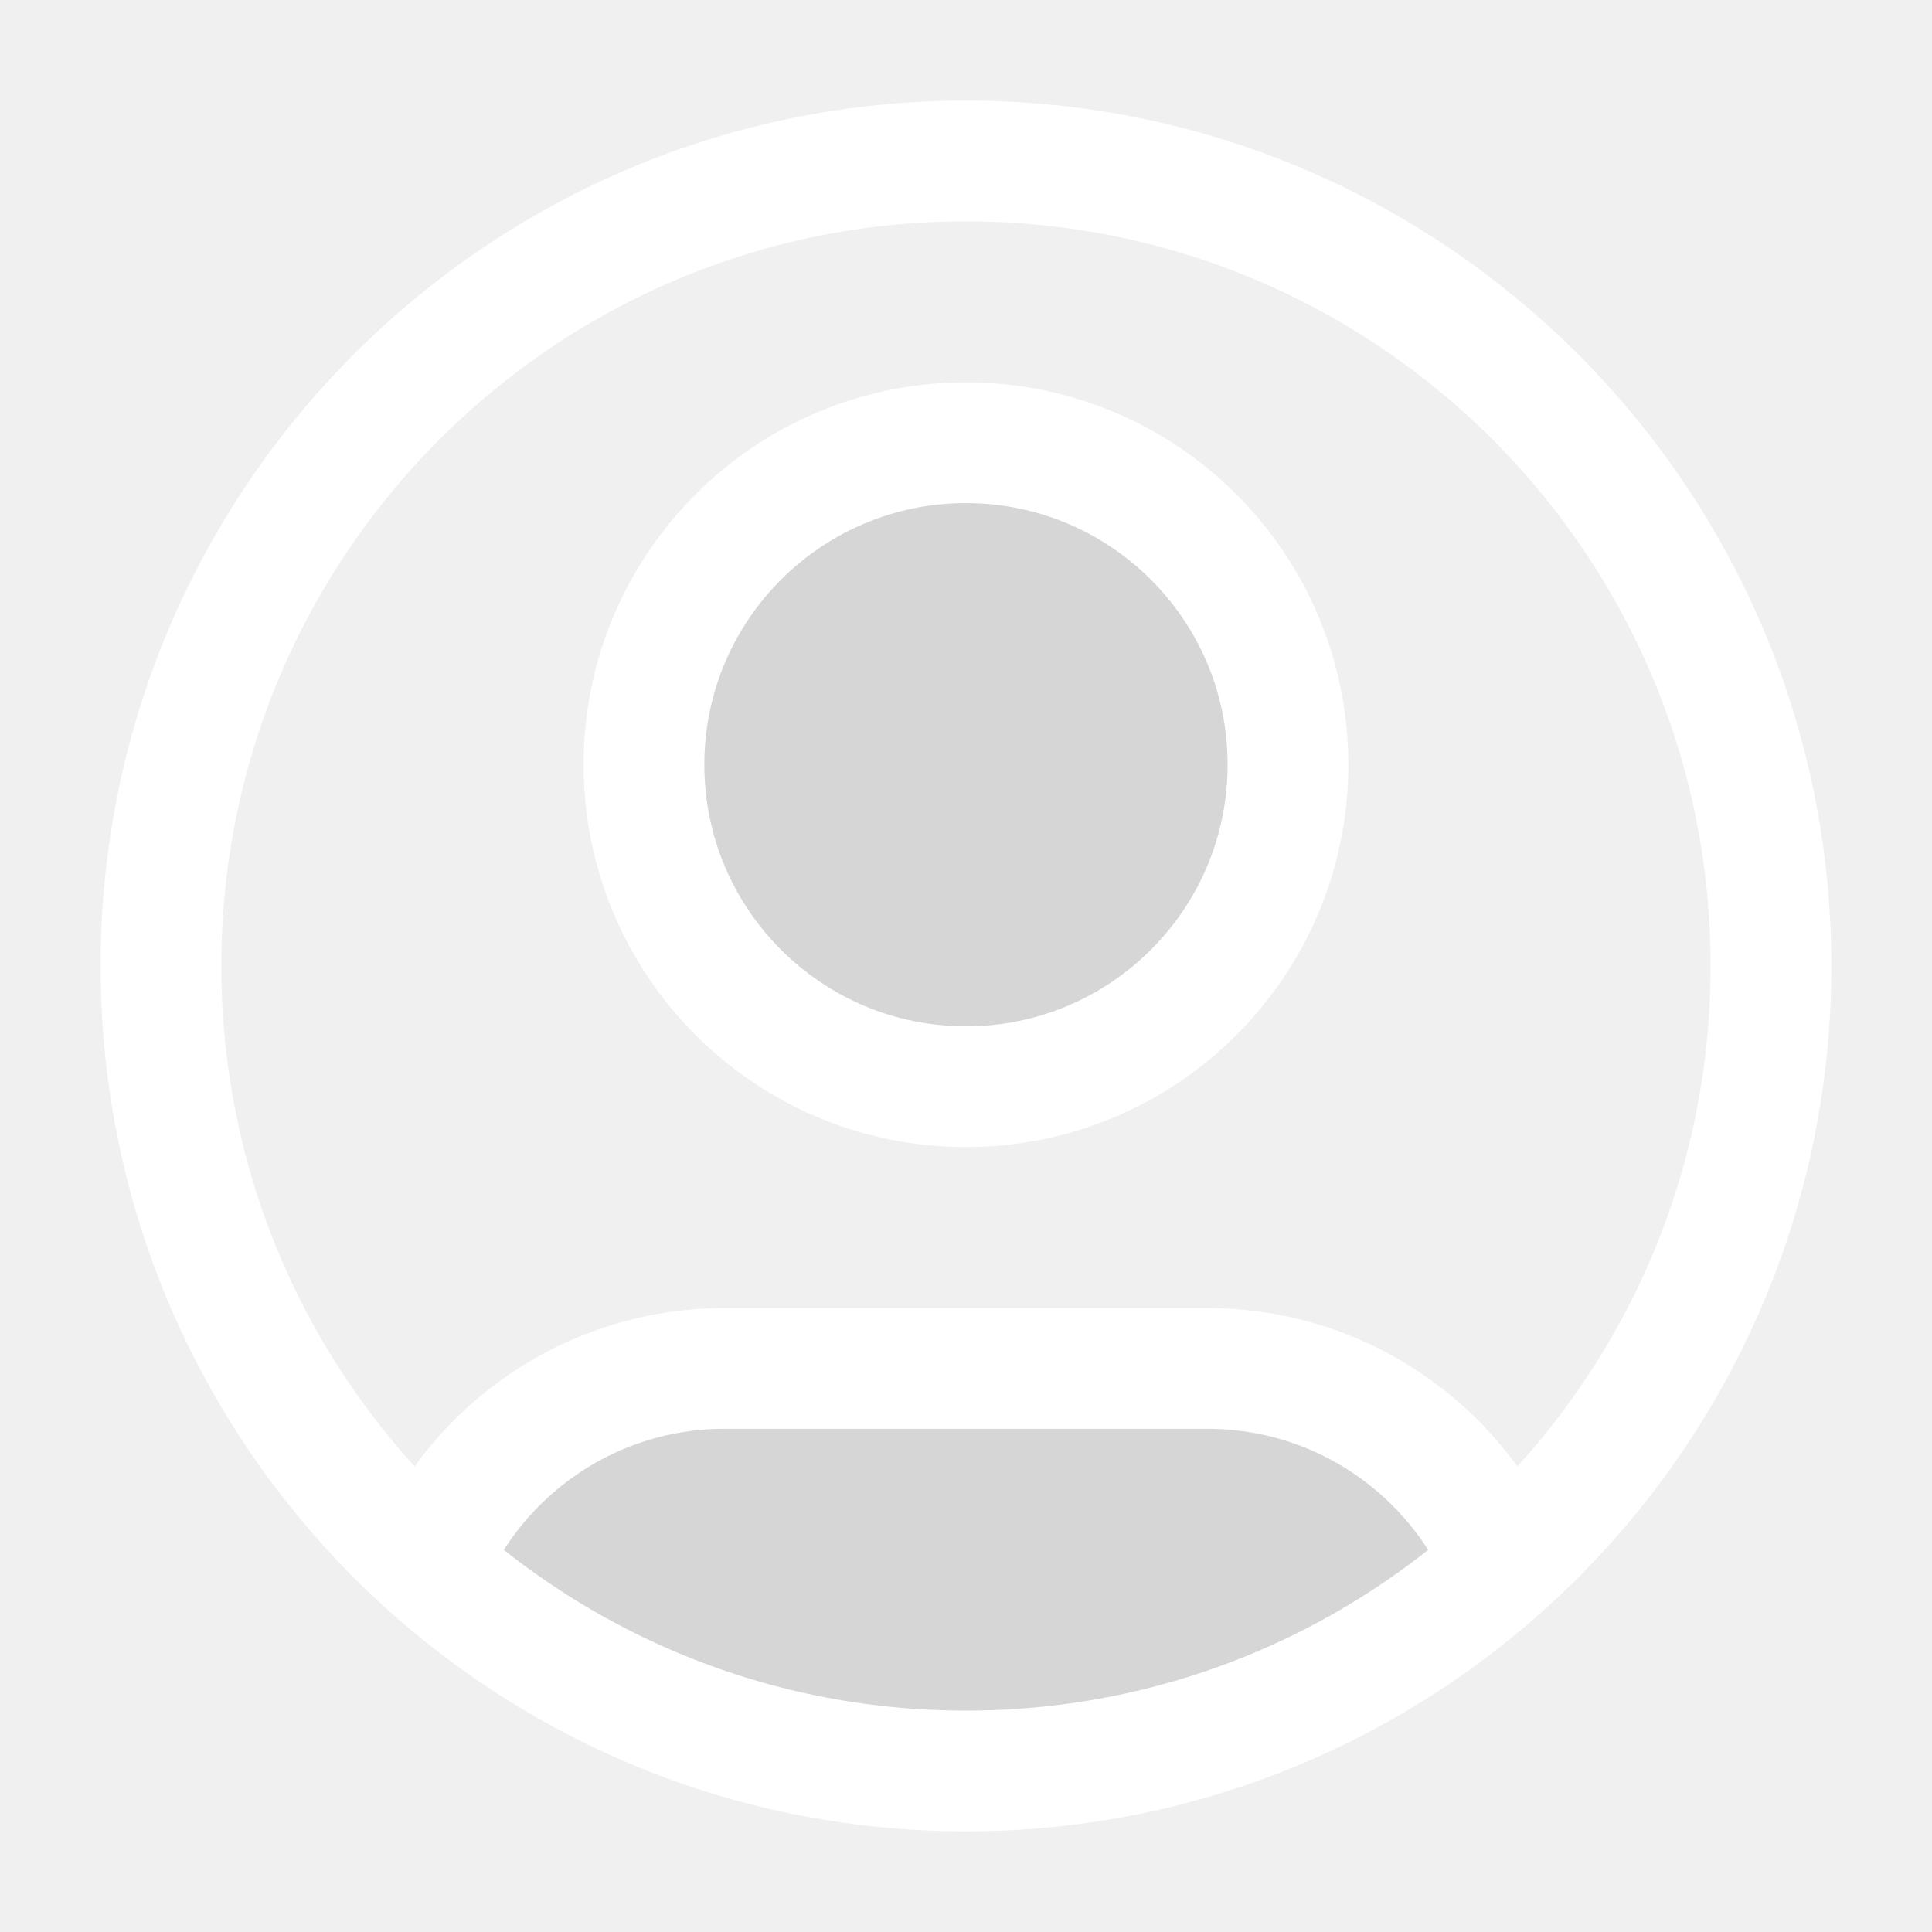
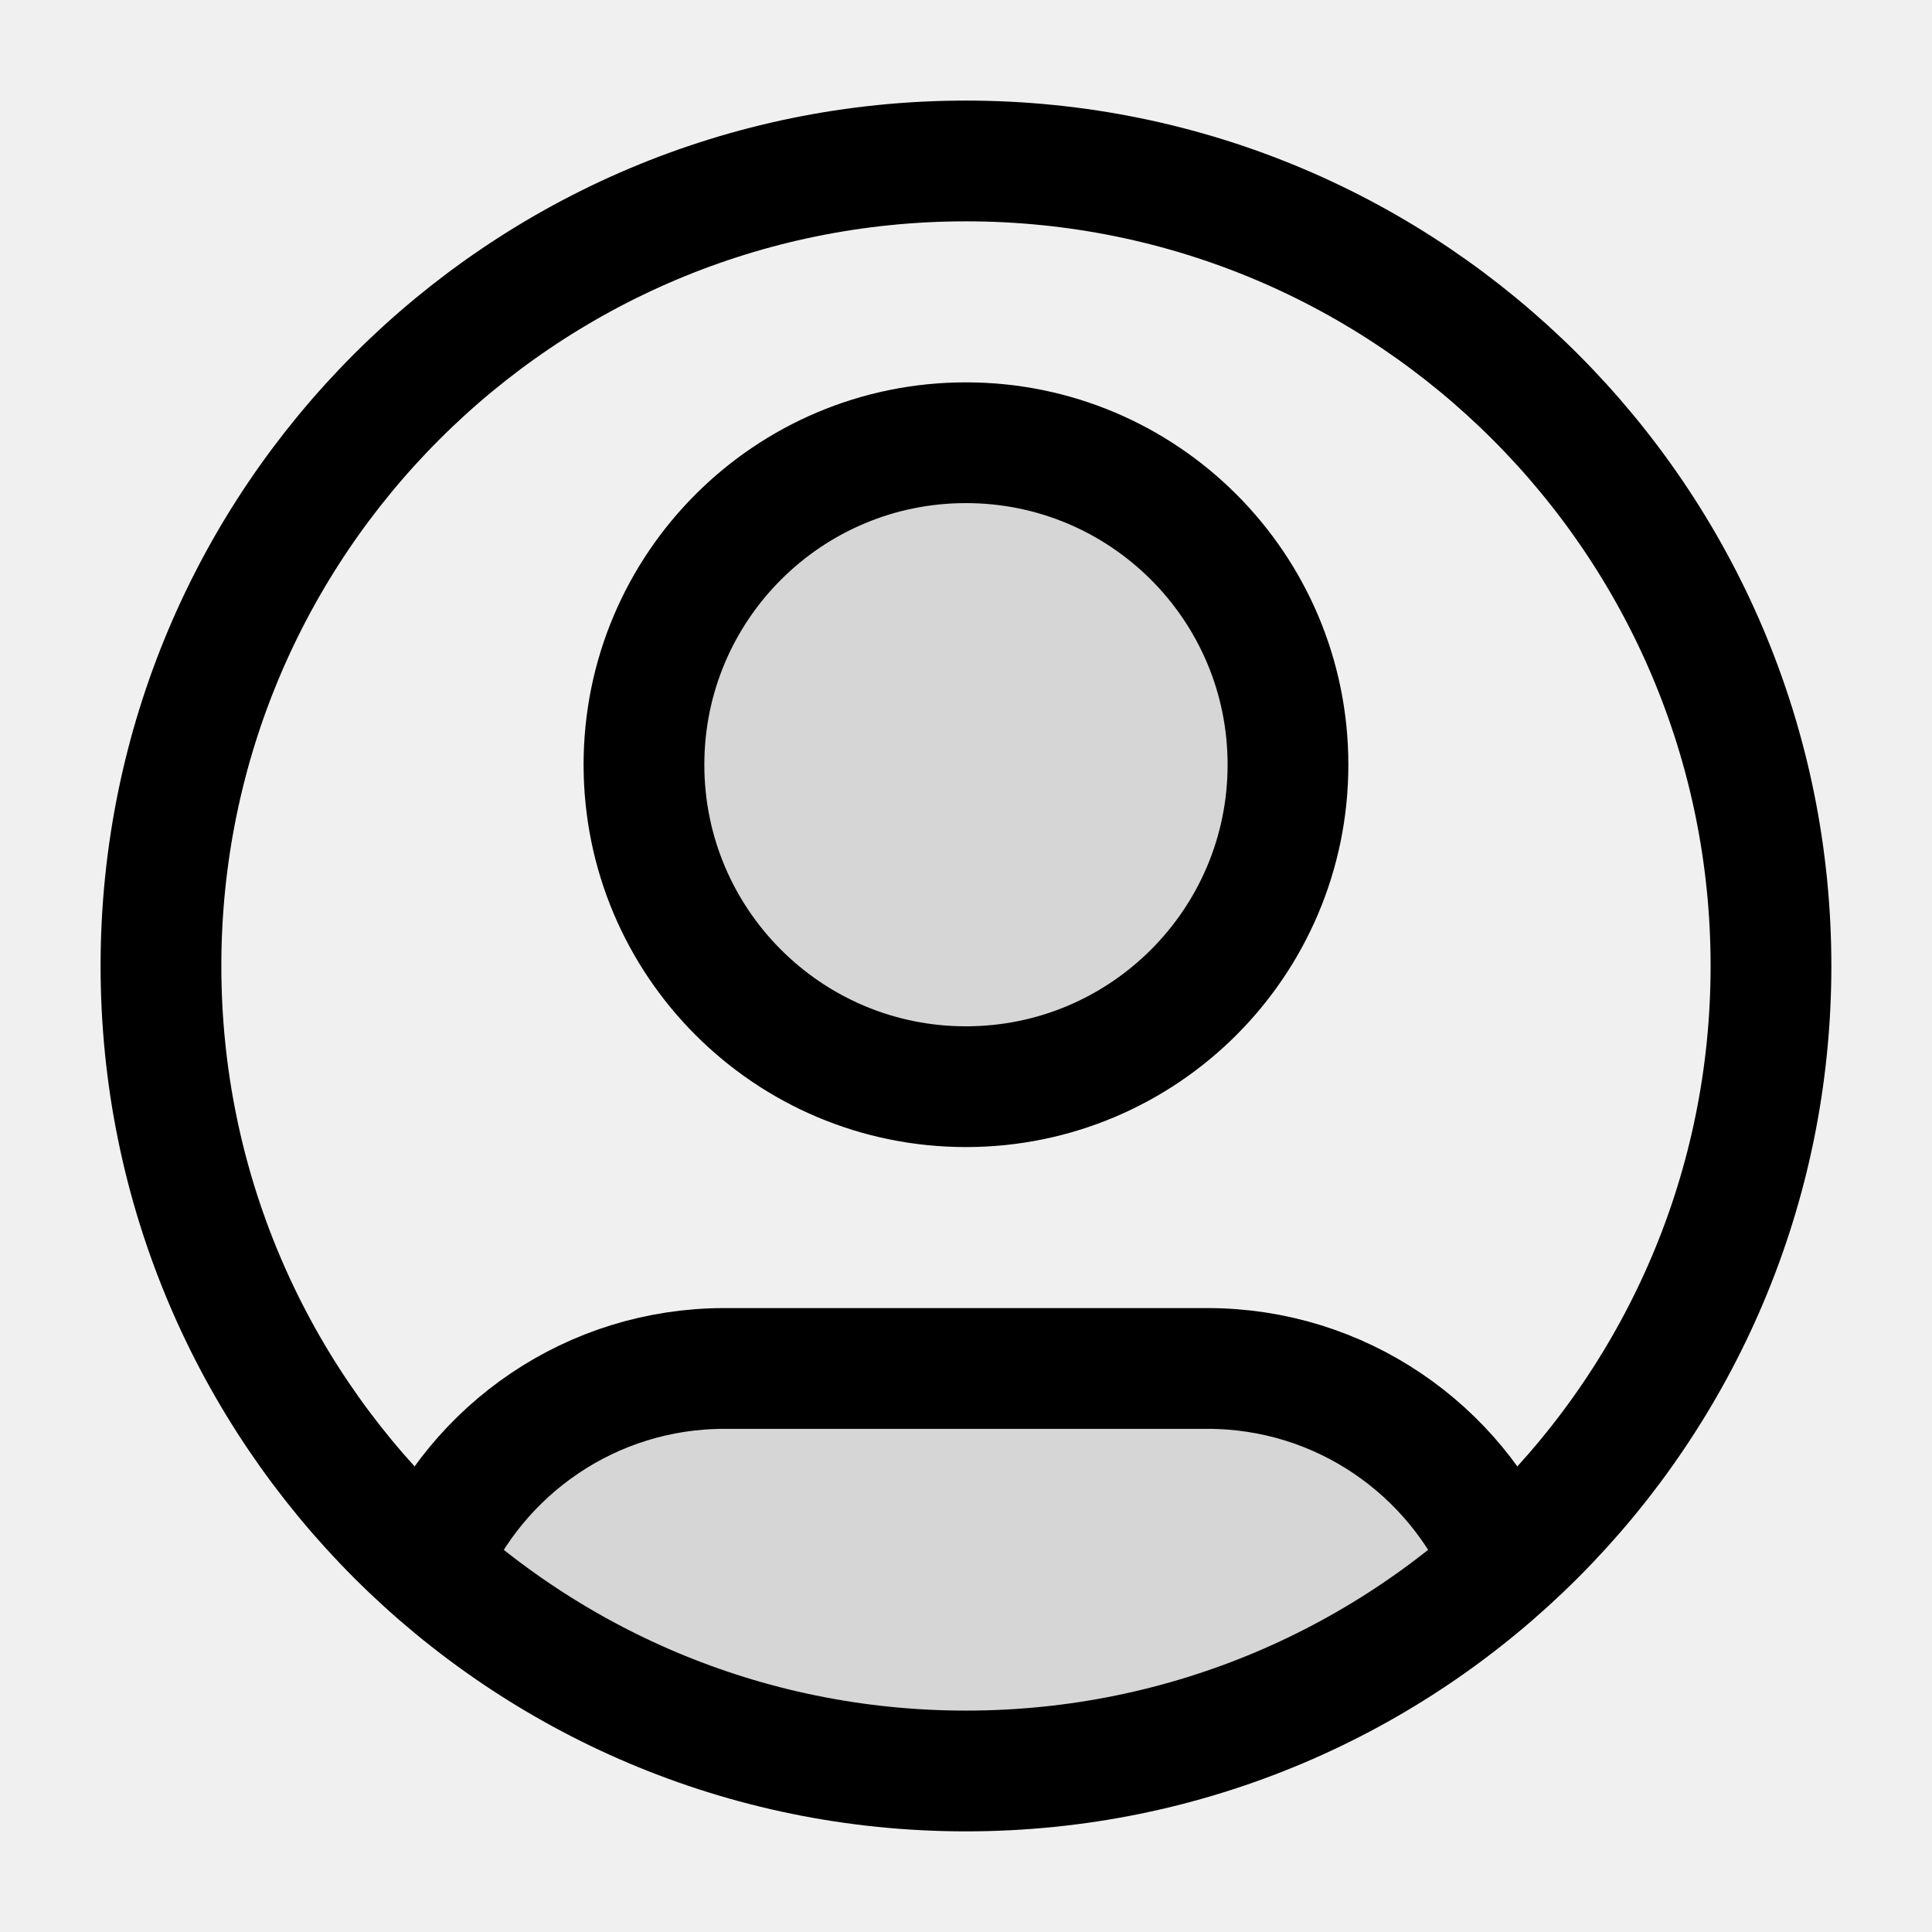
<svg xmlns="http://www.w3.org/2000/svg" width="32" height="32" viewBox="0 0 32 32" fill="none">
  <g opacity="0.12">
    <path d="M24.911 25.919C22.549 28.042 19.425 29.334 15.999 29.334C12.574 29.334 9.45 28.042 7.088 25.919C7.899 24.008 9.793 22.667 11.999 22.667H20C22.206 22.667 24.1 24.008 24.911 25.919Z" fill="#151516" />
    <path d="M15.999 18.001C18.945 18.001 21.333 15.613 21.333 12.667C21.333 9.722 18.945 7.334 15.999 7.334C13.054 7.334 10.666 9.722 10.666 12.667C10.666 15.613 13.054 18.001 15.999 18.001Z" fill="#151516" />
  </g>
-   <path d="M7.088 25.917C7.899 24.006 9.793 22.666 11.999 22.666H19.999C22.206 22.666 24.1 24.006 24.911 25.917M21.333 12.666C21.333 15.611 18.945 17.999 15.999 17.999C13.054 17.999 10.666 15.611 10.666 12.666C10.666 9.72 13.054 7.333 15.999 7.333C18.945 7.333 21.333 9.72 21.333 12.666ZM29.333 15.999C29.333 23.363 23.363 29.333 15.999 29.333C8.636 29.333 2.666 23.363 2.666 15.999C2.666 8.636 8.636 2.666 15.999 2.666C23.363 2.666 29.333 8.636 29.333 15.999Z" stroke="white" stroke-width="2" stroke-linecap="round" stroke-linejoin="round" />
+   <path d="M7.088 25.917C7.899 24.006 9.793 22.666 11.999 22.666H19.999C22.206 22.666 24.1 24.006 24.911 25.917M21.333 12.666C21.333 15.611 18.945 17.999 15.999 17.999C13.054 17.999 10.666 15.611 10.666 12.666C10.666 9.72 13.054 7.333 15.999 7.333C18.945 7.333 21.333 9.72 21.333 12.666ZM29.333 15.999C29.333 23.363 23.363 29.333 15.999 29.333C8.636 29.333 2.666 23.363 2.666 15.999C2.666 8.636 8.636 2.666 15.999 2.666C23.363 2.666 29.333 8.636 29.333 15.999Z" stroke="currentColor" stroke-width="2" stroke-linecap="round" stroke-linejoin="round" />
</svg>
